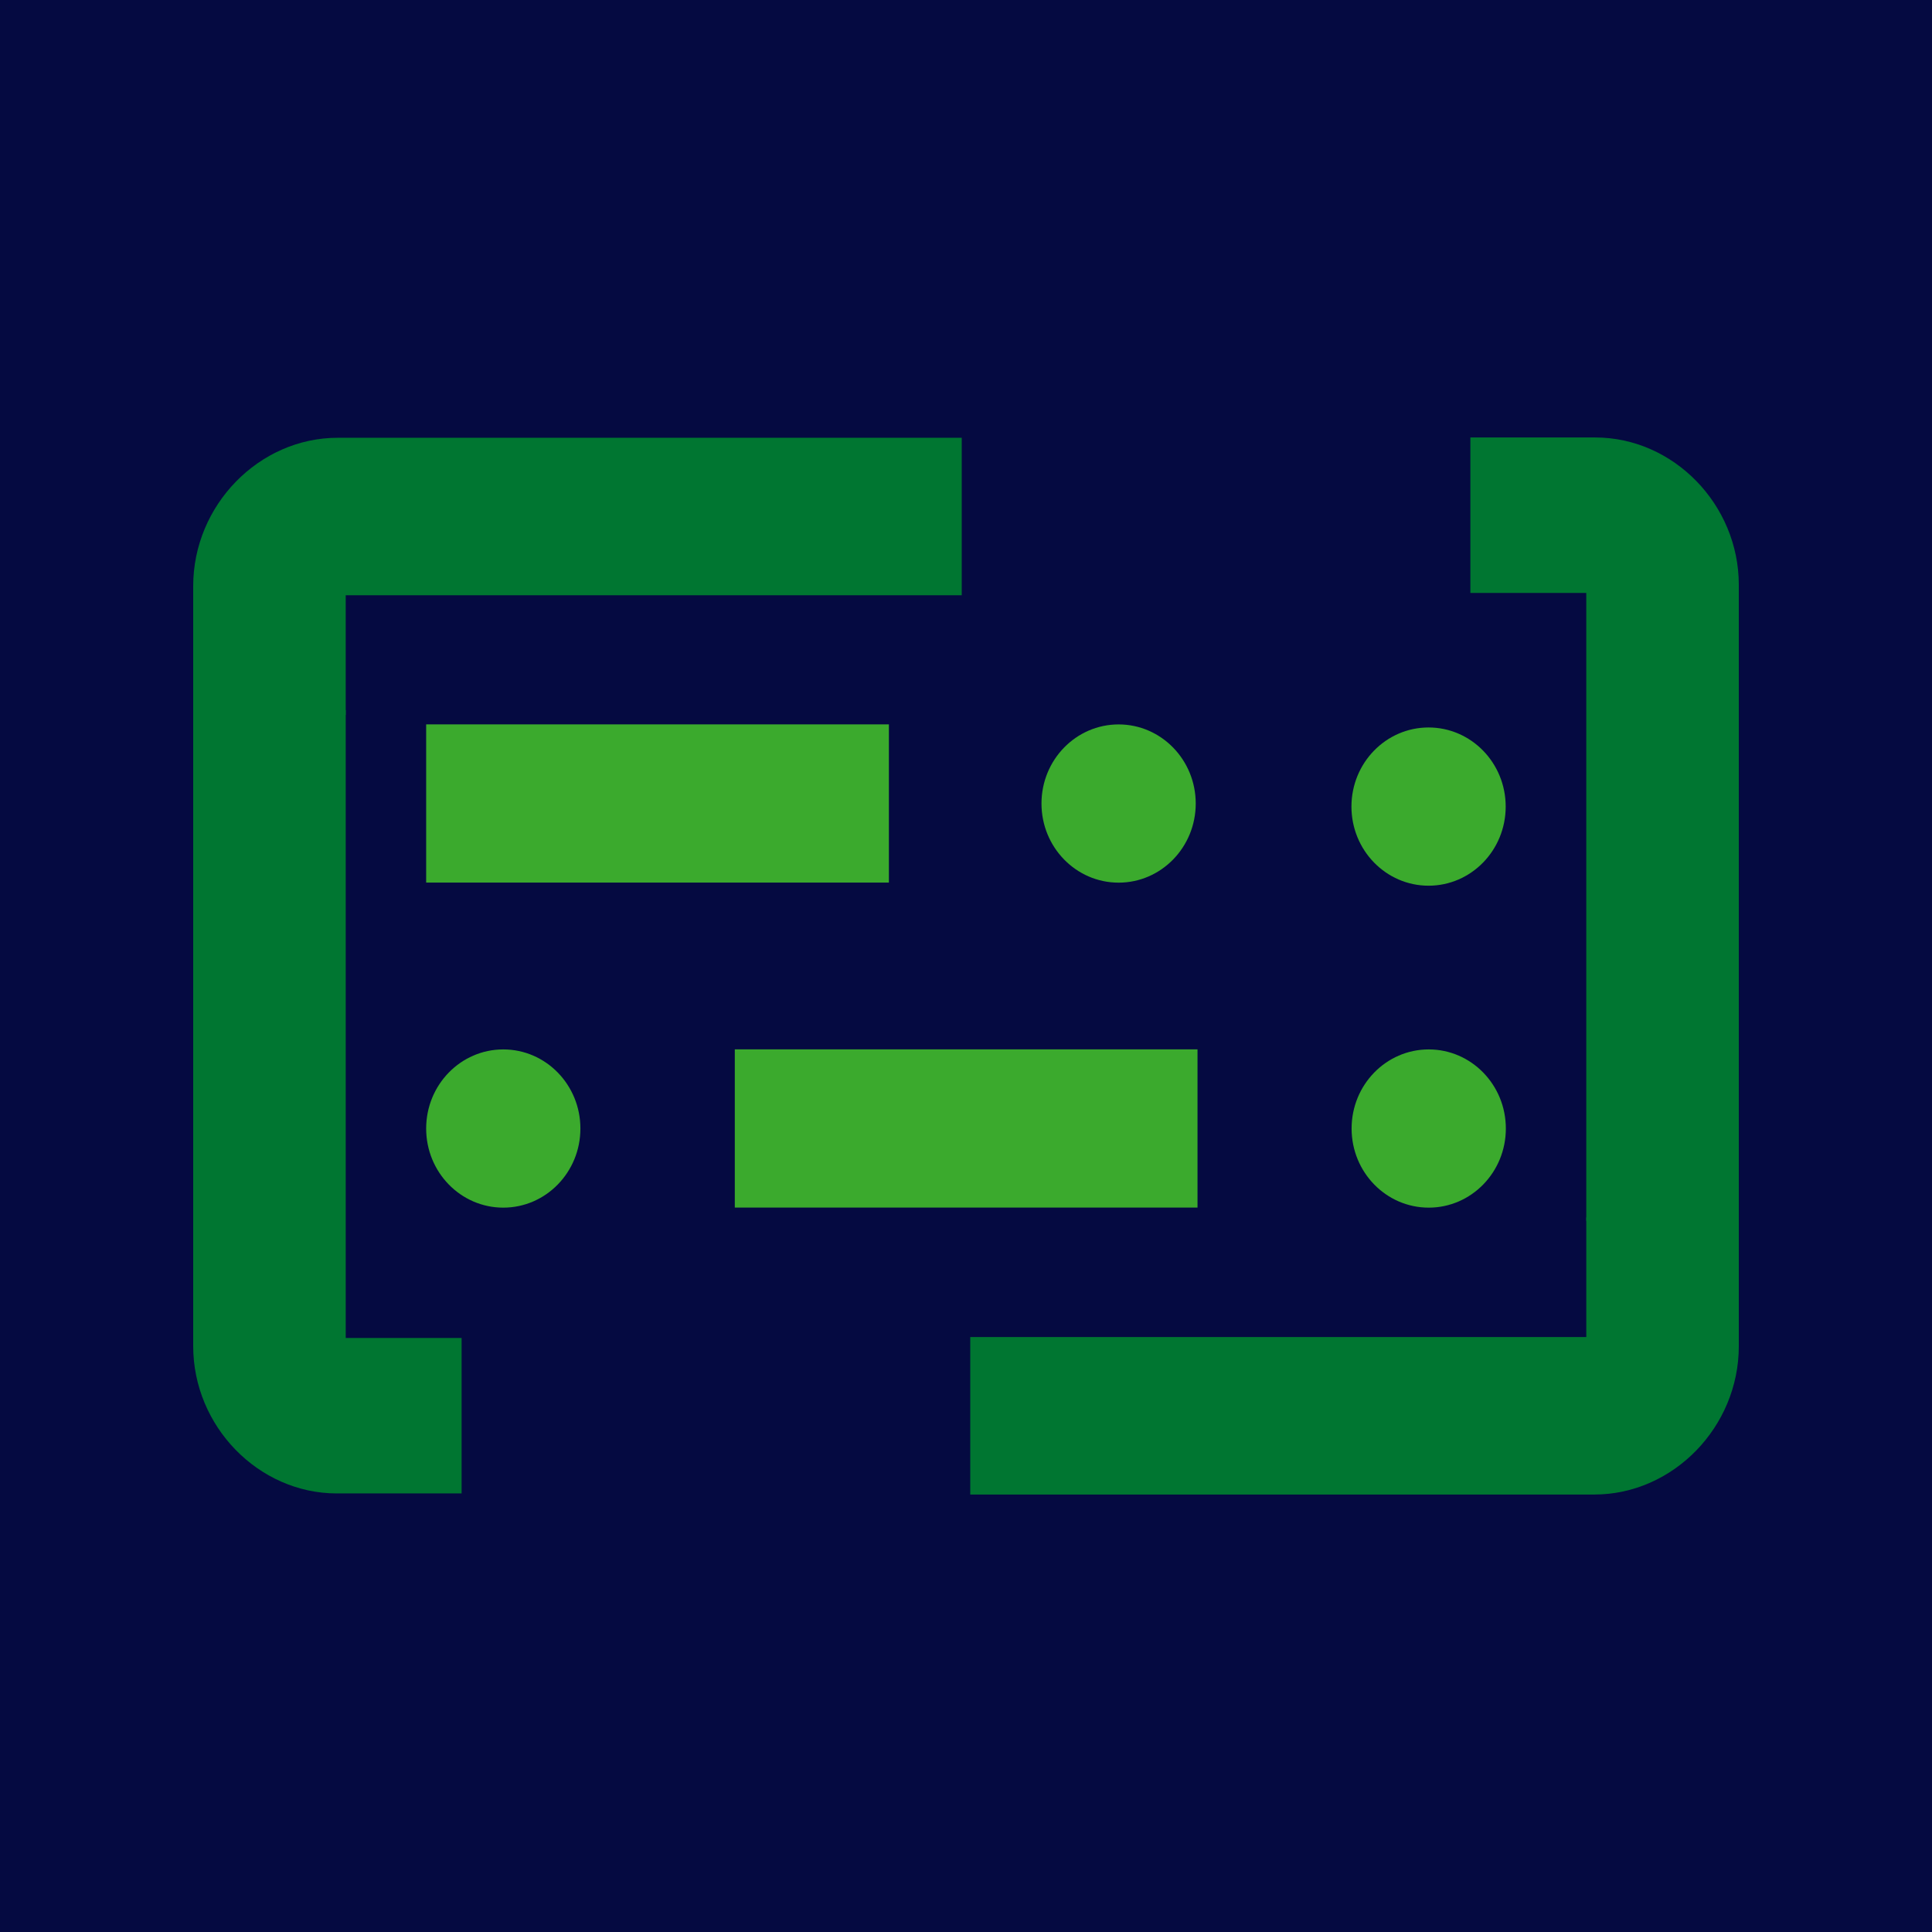
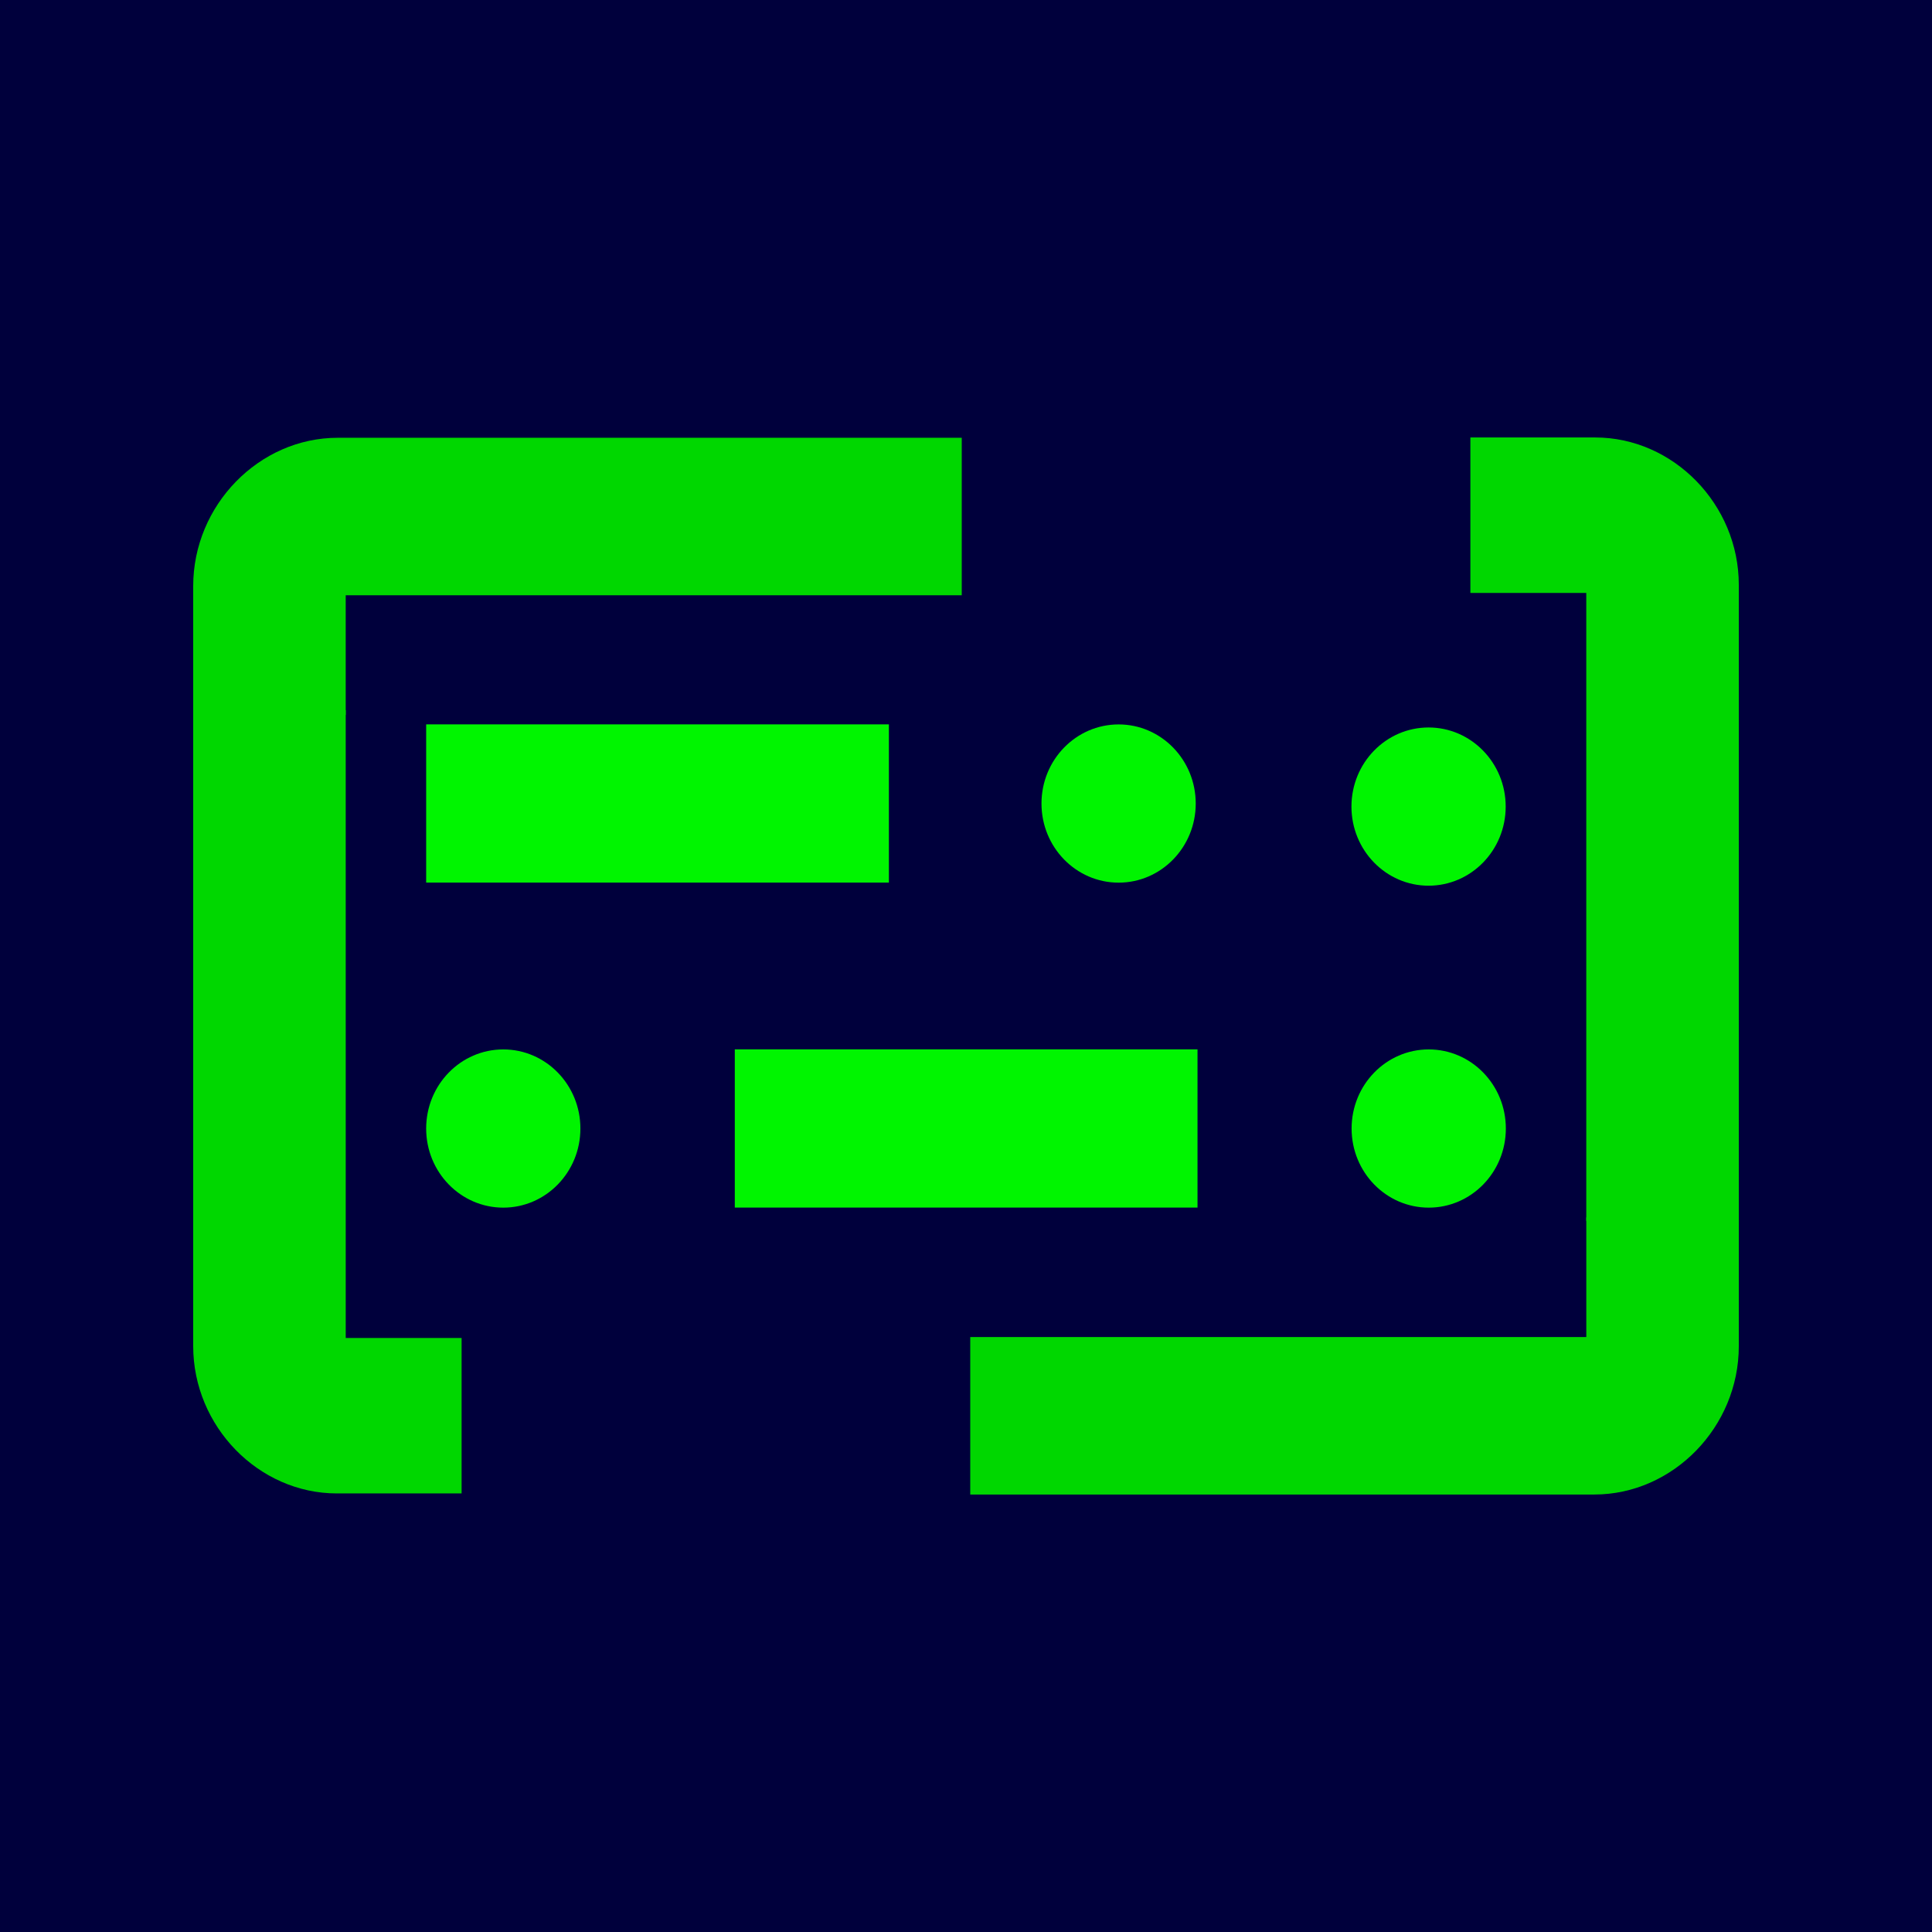
<svg xmlns="http://www.w3.org/2000/svg" width="141.111mm" height="141.111mm" viewBox="0 0 500 500" id="svg4637" version="1.1">
  <defs id="defs4639">
    <clipPath id="Clip5">
      <path d="m 0,0 129.548,0 0,88.599 L 0,88.599 0,0 Z" transform="translate(77.7258,31.125)" id="path4262" />
    </clipPath>
    <clipPath id="Clip6">
      <path d="m 0,0 129.548,0 0,88.599 L 0,88.599 0,0 Z" transform="translate(77.7258,31.125)" id="path4265" />
    </clipPath>
    <clipPath id="Clip7">
      <path d="m 0,0 90.496,0 0,40.509 L 0,40.509 0,0 Z" transform="translate(97.2522,55.17)" id="path4268" />
    </clipPath>
  </defs>
  <g id="layer1" transform="translate(120.6986,303.5765)">
-     <path style="fill:#050a41;fill-rule:evenodd" id="background" d="m -120.699,-303.577 500,0 0,500 -500,0 0,-500 z" />
+     <path style="fill:#00003c;fill-rule:evenodd" id="background" d="m -120.699,-303.577 500,0 0,500 -500,0 0,-500 z" />
    <g transform="matrix(3.087659,0,0,3.087658,-310.6893,-286.4616)" id="logo" clip-path="url(#Clip5)">
-       <g id="logo-outer" clip-path="url(#Clip6)">
-         <path style="fill:#007631;fill-rule:evenodd" id=" path4245" d="M 64.418,0 12.115,0 C 5.514,0 0,5.657 0,12.428 l 0,10.8 12.783,0 0,-10.028 51.635,0 0,-13.2 z" transform="translate(77.7258,31.1501)" />
-         <path style="fill:#007631;fill-rule:evenodd" id=" path4248" d="m 22.498,65.662 0,-53.313 C 22.498,5.621 17.019,0 10.46,0 L 0,0 l 0,13.03 9.713,0 0,52.632 12.785,0 z" transform="translate(184.776,31.125)" />
-         <path style="fill:#007631;fill-rule:evenodd" id=" path4251" d="m 0,23.228 52.303,0 c 6.601,0 12.115,-5.657 12.115,-12.428 l 0,-10.8 -12.783,0 0,10.028 -51.635,0 0,13.2 z" transform="translate(142.856,96.496)" />
-         <path style="fill:#007631;fill-rule:evenodd" id=" path4254" d="m 0,0 0,53.309 c 0,6.728 5.479,12.348 12.037,12.348 l 10.46,0 0,-13.029 -9.712,0 L 12.784,0 0,0 0,0 Z" transform="translate(77.7259,53.9752)" />
+       <g style="fill:#00d700" id="logo-outer" clip-path="url(#Clip6)">
+         <path style="fill-rule:evenodd" id=" path4245" d="M 64.418,0 12.115,0 C 5.514,0 0,5.657 0,12.428 l 0,10.8 12.783,0 0,-10.028 51.635,0 0,-13.2 z" transform="translate(77.7258,31.1501)" />
+         <path style="fill-rule:evenodd" id=" path4248" d="m 22.498,65.662 0,-53.313 C 22.498,5.621 17.019,0 10.46,0 L 0,0 l 0,13.03 9.713,0 0,52.632 12.785,0 z" transform="translate(184.776,31.125)" />
+         <path style="fill-rule:evenodd" id=" path4251" d="m 0,23.228 52.303,0 c 6.601,0 12.115,-5.657 12.115,-12.428 l 0,-10.8 -12.783,0 0,10.028 -51.635,0 0,13.2 z" transform="translate(142.856,96.496)" />
+         <path style="fill-rule:evenodd" id=" path4254" d="m 0,0 0,53.309 c 0,6.728 5.479,12.348 12.037,12.348 l 10.46,0 0,-13.029 -9.712,0 L 12.784,0 0,0 0,0 Z" transform="translate(77.7259,53.9752)" />
      </g>
-       <g id="logo-inner" clip-path="url(#Clip7)">
-         <path style="fill:#3baa2d;fill-rule:evenodd" id=" circle3522-2" d="m 12.928,6.631 c 0,3.662 -2.894,6.631 -6.464,6.631 C 2.894,13.262 1.00421e-7,10.293 0,6.631 1.00421e-7,2.969 2.894,0 6.464,9.27161e-7 10.034,1.03018e-6 12.928,2.969 12.928,6.631 l 0,0 z" transform="translate(97.2522,82.4163)" />
-         <path style="fill:#3baa2d;fill-rule:evenodd" id=" rect3524-4" d="m 0,0 38.784,0 0,13.262 L 0,13.262 0,0 Z" transform="translate(123.121,82.4117)" />
-         <path style="fill:#3baa2d;fill-rule:evenodd" id=" circle3526-0" d="m 12.928,6.631 c 0,3.662 -2.894,6.631 -6.464,6.631 C 2.894,13.262 1.00421e-7,10.293 0,6.631 1.00421e-7,2.969 2.894,0 6.464,9.27161e-7 10.034,1.03018e-6 12.928,2.969 12.928,6.631 l 0,0 z" transform="translate(174.82,82.4163)" />
-         <path style="fill:#3baa2d;fill-rule:evenodd" id=" rect3338-4-06" d="m 0,0 38.784,0 0,13.262 L 0,13.262 0,0 Z" transform="translate(97.2522,55.17)" />
-         <path style="fill:#3baa2d;fill-rule:evenodd" id=" circle3340-2-9" d="m 12.928,6.631 c 0,3.662 -2.894,6.631 -6.464,6.631 C 2.894,13.262 1.00421e-7,10.293 0,6.631 1.00421e-7,2.969 2.894,0 6.464,9.27161e-7 10.034,1.03018e-6 12.928,2.969 12.928,6.631 l 0,0 z" transform="translate(148.827,55.1761)" />
-         <path style="fill:#3baa2d;fill-rule:evenodd" id=" circle3342-8-9" d="m 12.928,6.631 c 0,3.662 -2.894,6.631 -6.464,6.631 C 2.894,13.262 1.00421e-7,10.293 0,6.631 1.00421e-7,2.969 2.894,0 6.464,9.27161e-7 10.034,1.03018e-6 12.928,2.969 12.928,6.631 l 0,0 z" transform="translate(174.807,55.4319)" />
+       <g style="fill:#00f500" id="logo-inner" clip-path="url(#Clip7)">
+         <path style="fill-rule:evenodd" id=" circle3522-2" d="m 12.928,6.631 c 0,3.662 -2.894,6.631 -6.464,6.631 C 2.894,13.262 1.00421e-7,10.293 0,6.631 1.00421e-7,2.969 2.894,0 6.464,9.27161e-7 10.034,1.03018e-6 12.928,2.969 12.928,6.631 l 0,0 z" transform="translate(97.2522,82.4163)" />
+         <path style="fill-rule:evenodd" id=" rect3524-4" d="m 0,0 38.784,0 0,13.262 L 0,13.262 0,0 Z" transform="translate(123.121,82.4117)" />
+         <path style="fill-rule:evenodd" id=" circle3526-0" d="m 12.928,6.631 c 0,3.662 -2.894,6.631 -6.464,6.631 C 2.894,13.262 1.00421e-7,10.293 0,6.631 1.00421e-7,2.969 2.894,0 6.464,9.27161e-7 10.034,1.03018e-6 12.928,2.969 12.928,6.631 l 0,0 z" transform="translate(174.82,82.4163)" />
+         <path style="fill-rule:evenodd" id=" rect3338-4-06" d="m 0,0 38.784,0 0,13.262 L 0,13.262 0,0 Z" transform="translate(97.2522,55.17)" />
+         <path style="fill-rule:evenodd" id=" circle3340-2-9" d="m 12.928,6.631 c 0,3.662 -2.894,6.631 -6.464,6.631 C 2.894,13.262 1.00421e-7,10.293 0,6.631 1.00421e-7,2.969 2.894,0 6.464,9.27161e-7 10.034,1.03018e-6 12.928,2.969 12.928,6.631 l 0,0 z" transform="translate(148.827,55.1761)" />
+         <path style="fill-rule:evenodd" id=" circle3342-8-9" d="m 12.928,6.631 c 0,3.662 -2.894,6.631 -6.464,6.631 C 2.894,13.262 1.00421e-7,10.293 0,6.631 1.00421e-7,2.969 2.894,0 6.464,9.27161e-7 10.034,1.03018e-6 12.928,2.969 12.928,6.631 l 0,0 z" transform="translate(174.807,55.4319)" />
      </g>
    </g>
  </g>
</svg>
